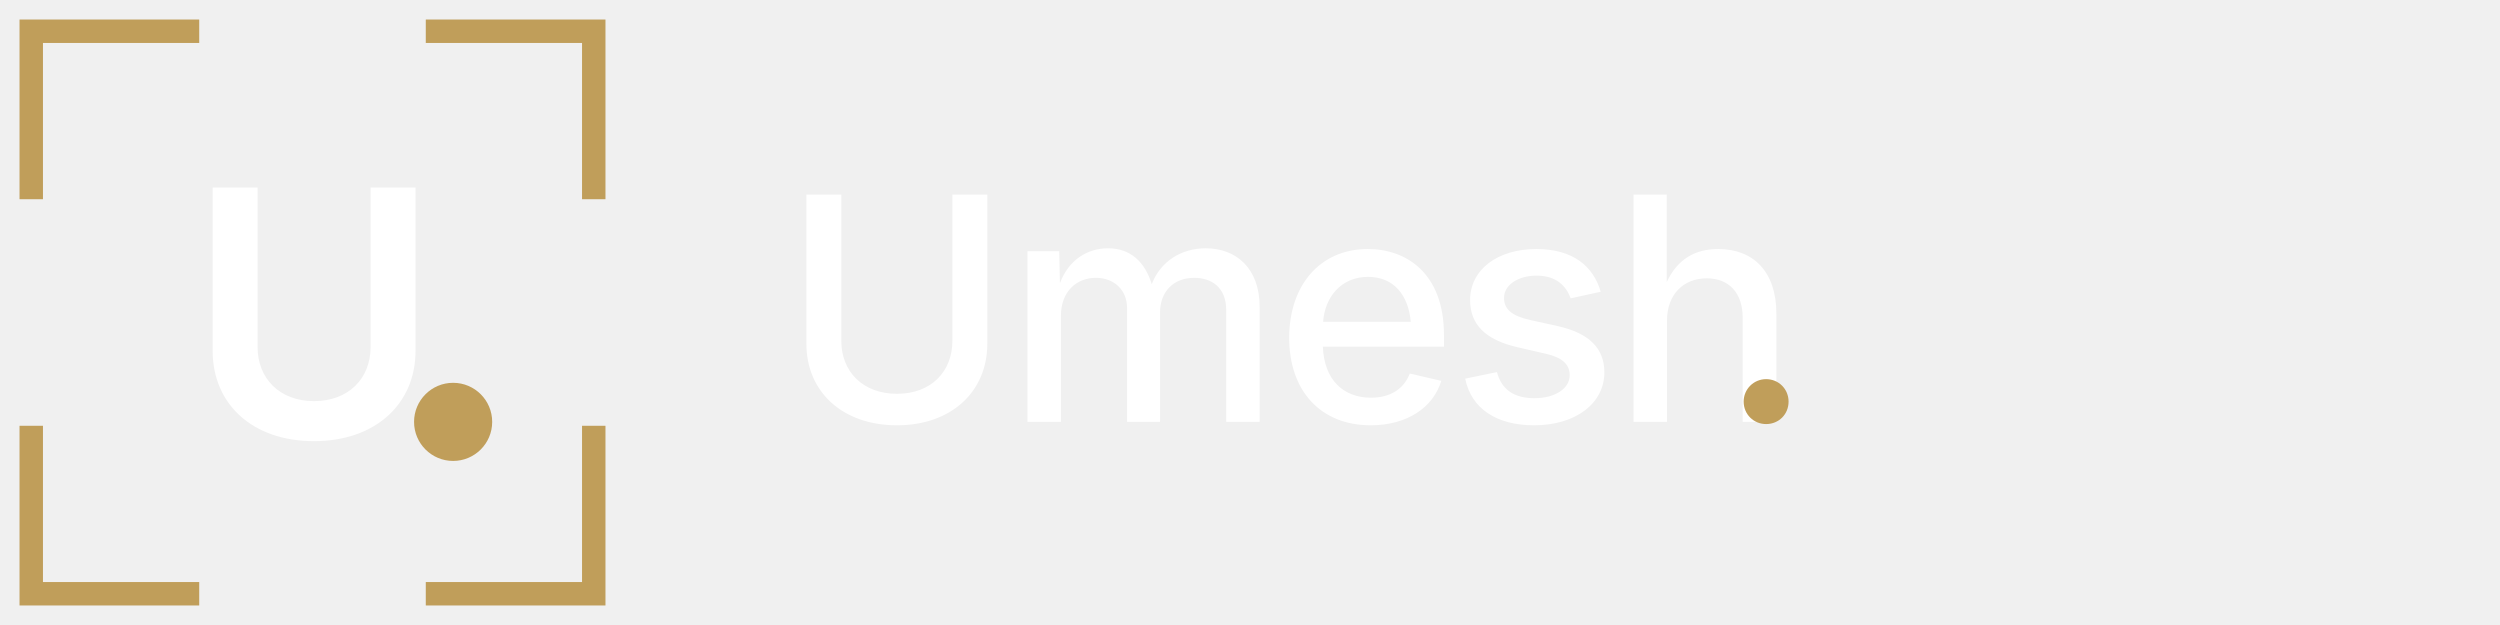
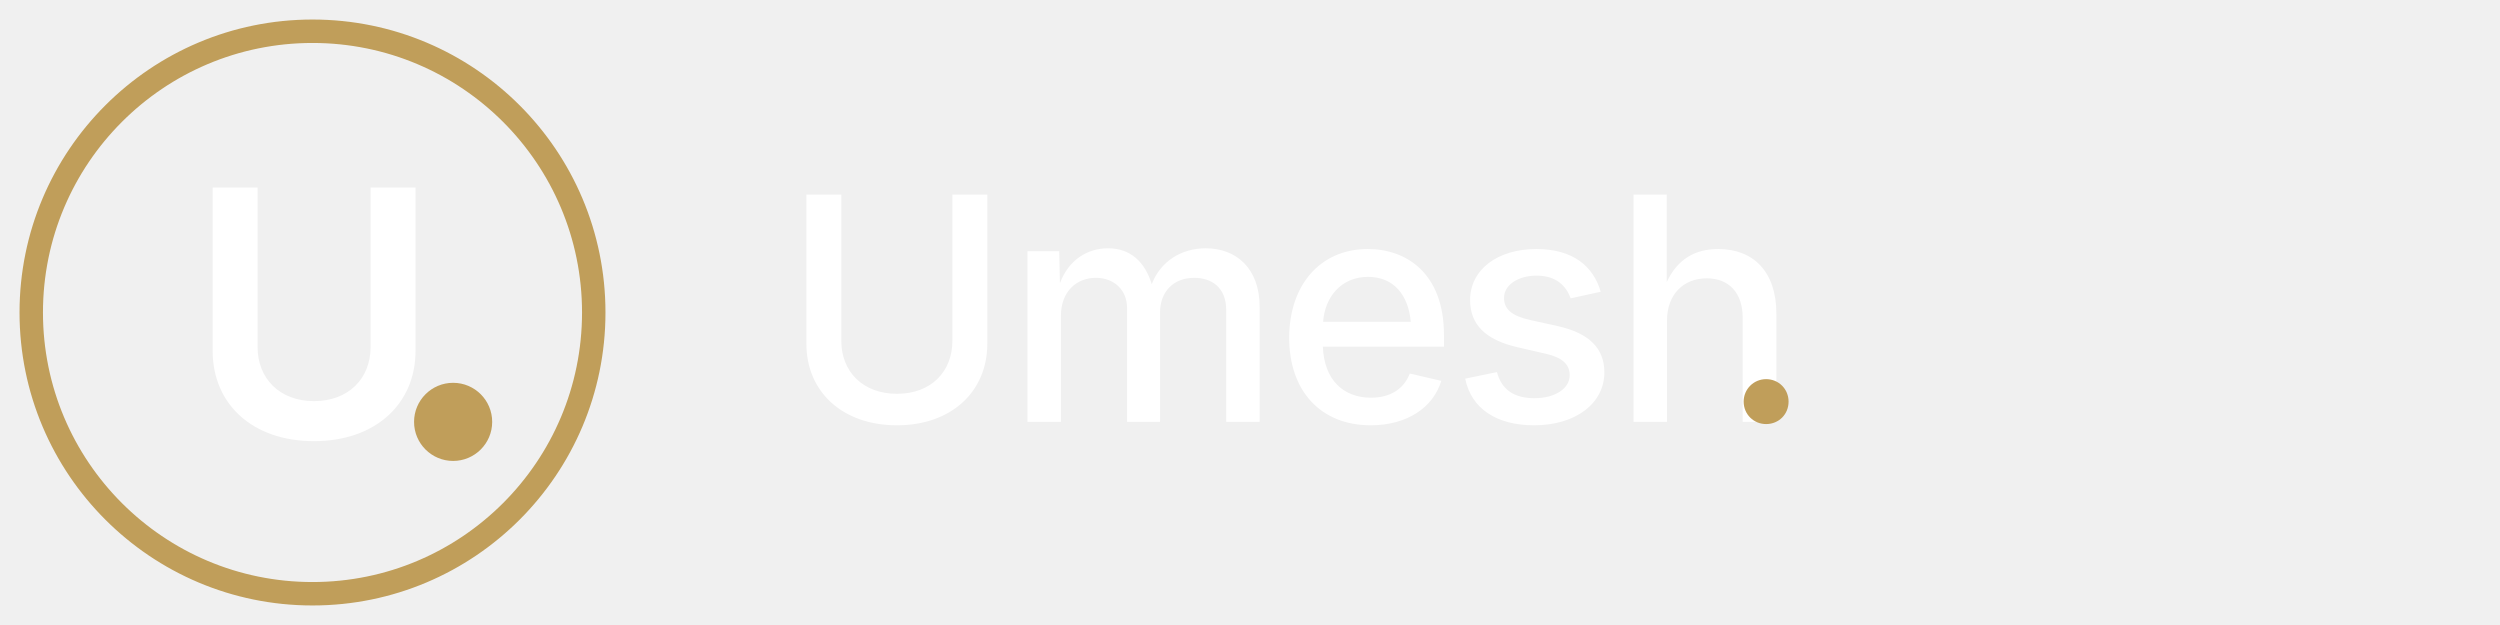
<svg xmlns="http://www.w3.org/2000/svg" width="160" height="40" viewBox="0 0 160 40">
  <g>
-     <path d="M2 12 L2 2 L12 2" fill="none" stroke="#C09E5A" stroke-width="1.5" stroke-linecap="square" />
-     <path d="M28 2 L38 2 L38 12" fill="none" stroke="#C09E5A" stroke-width="1.5" stroke-linecap="square" />
-     <path d="M38 28 L38 38 L28 38" fill="none" stroke="#C09E5A" stroke-width="1.5" stroke-linecap="square" />
-     <path d="M12 38 L2 38 L2 28" fill="none" stroke="#C09E5A" stroke-width="1.5" stroke-linecap="square" />
+     <circle cx="20" cy="20" r="18" fill="none" stroke="#C09E5A" stroke-width="1.5" />
    <text x="12" y="28" font-family="Inter, system-ui, sans-serif" font-weight="600" font-size="22" fill="#ffffff">U</text>
    <circle cx="29" cy="27" r="2.5" fill="#C09E5A" />
  </g>
  <text x="50" y="27" font-family="Inter, system-ui, sans-serif" font-weight="500" font-size="20" letter-spacing="-0.5" fill="#ffffff">Umesh</text>
  <text x="110" y="27" font-family="Inter, system-ui, sans-serif" font-weight="500" font-size="20" fill="#C09E5A">.</text>
</svg>
